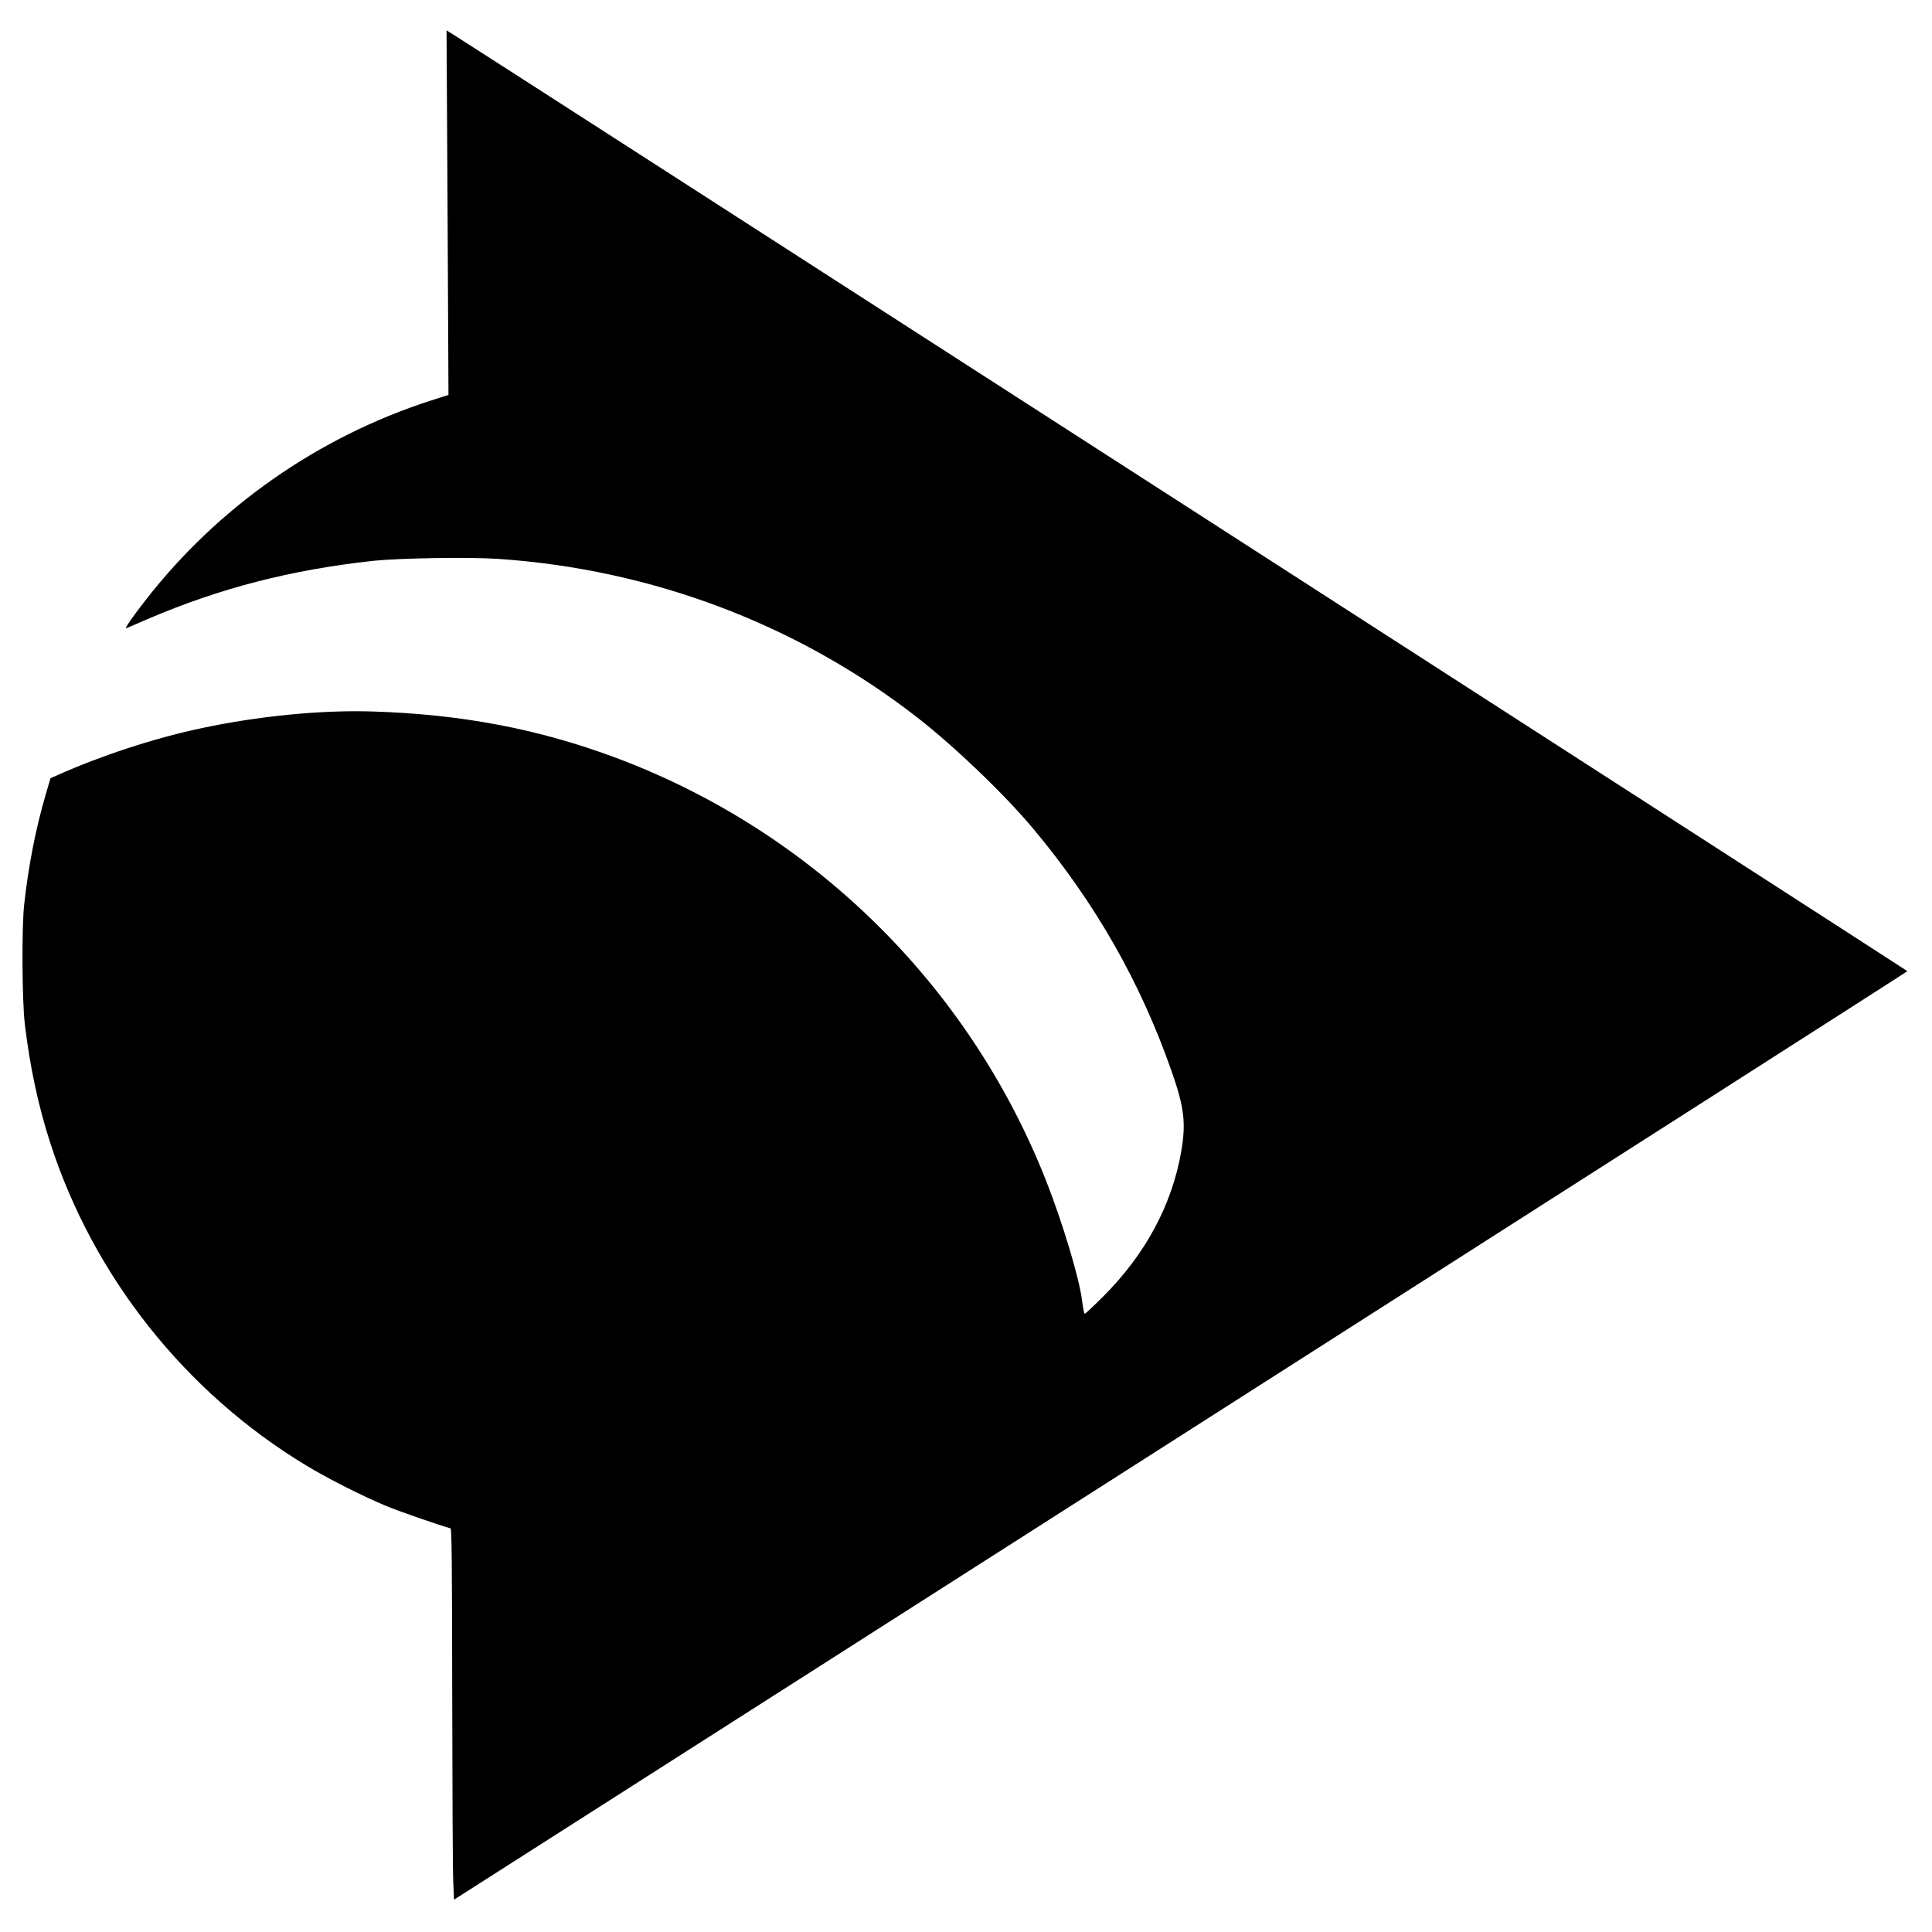
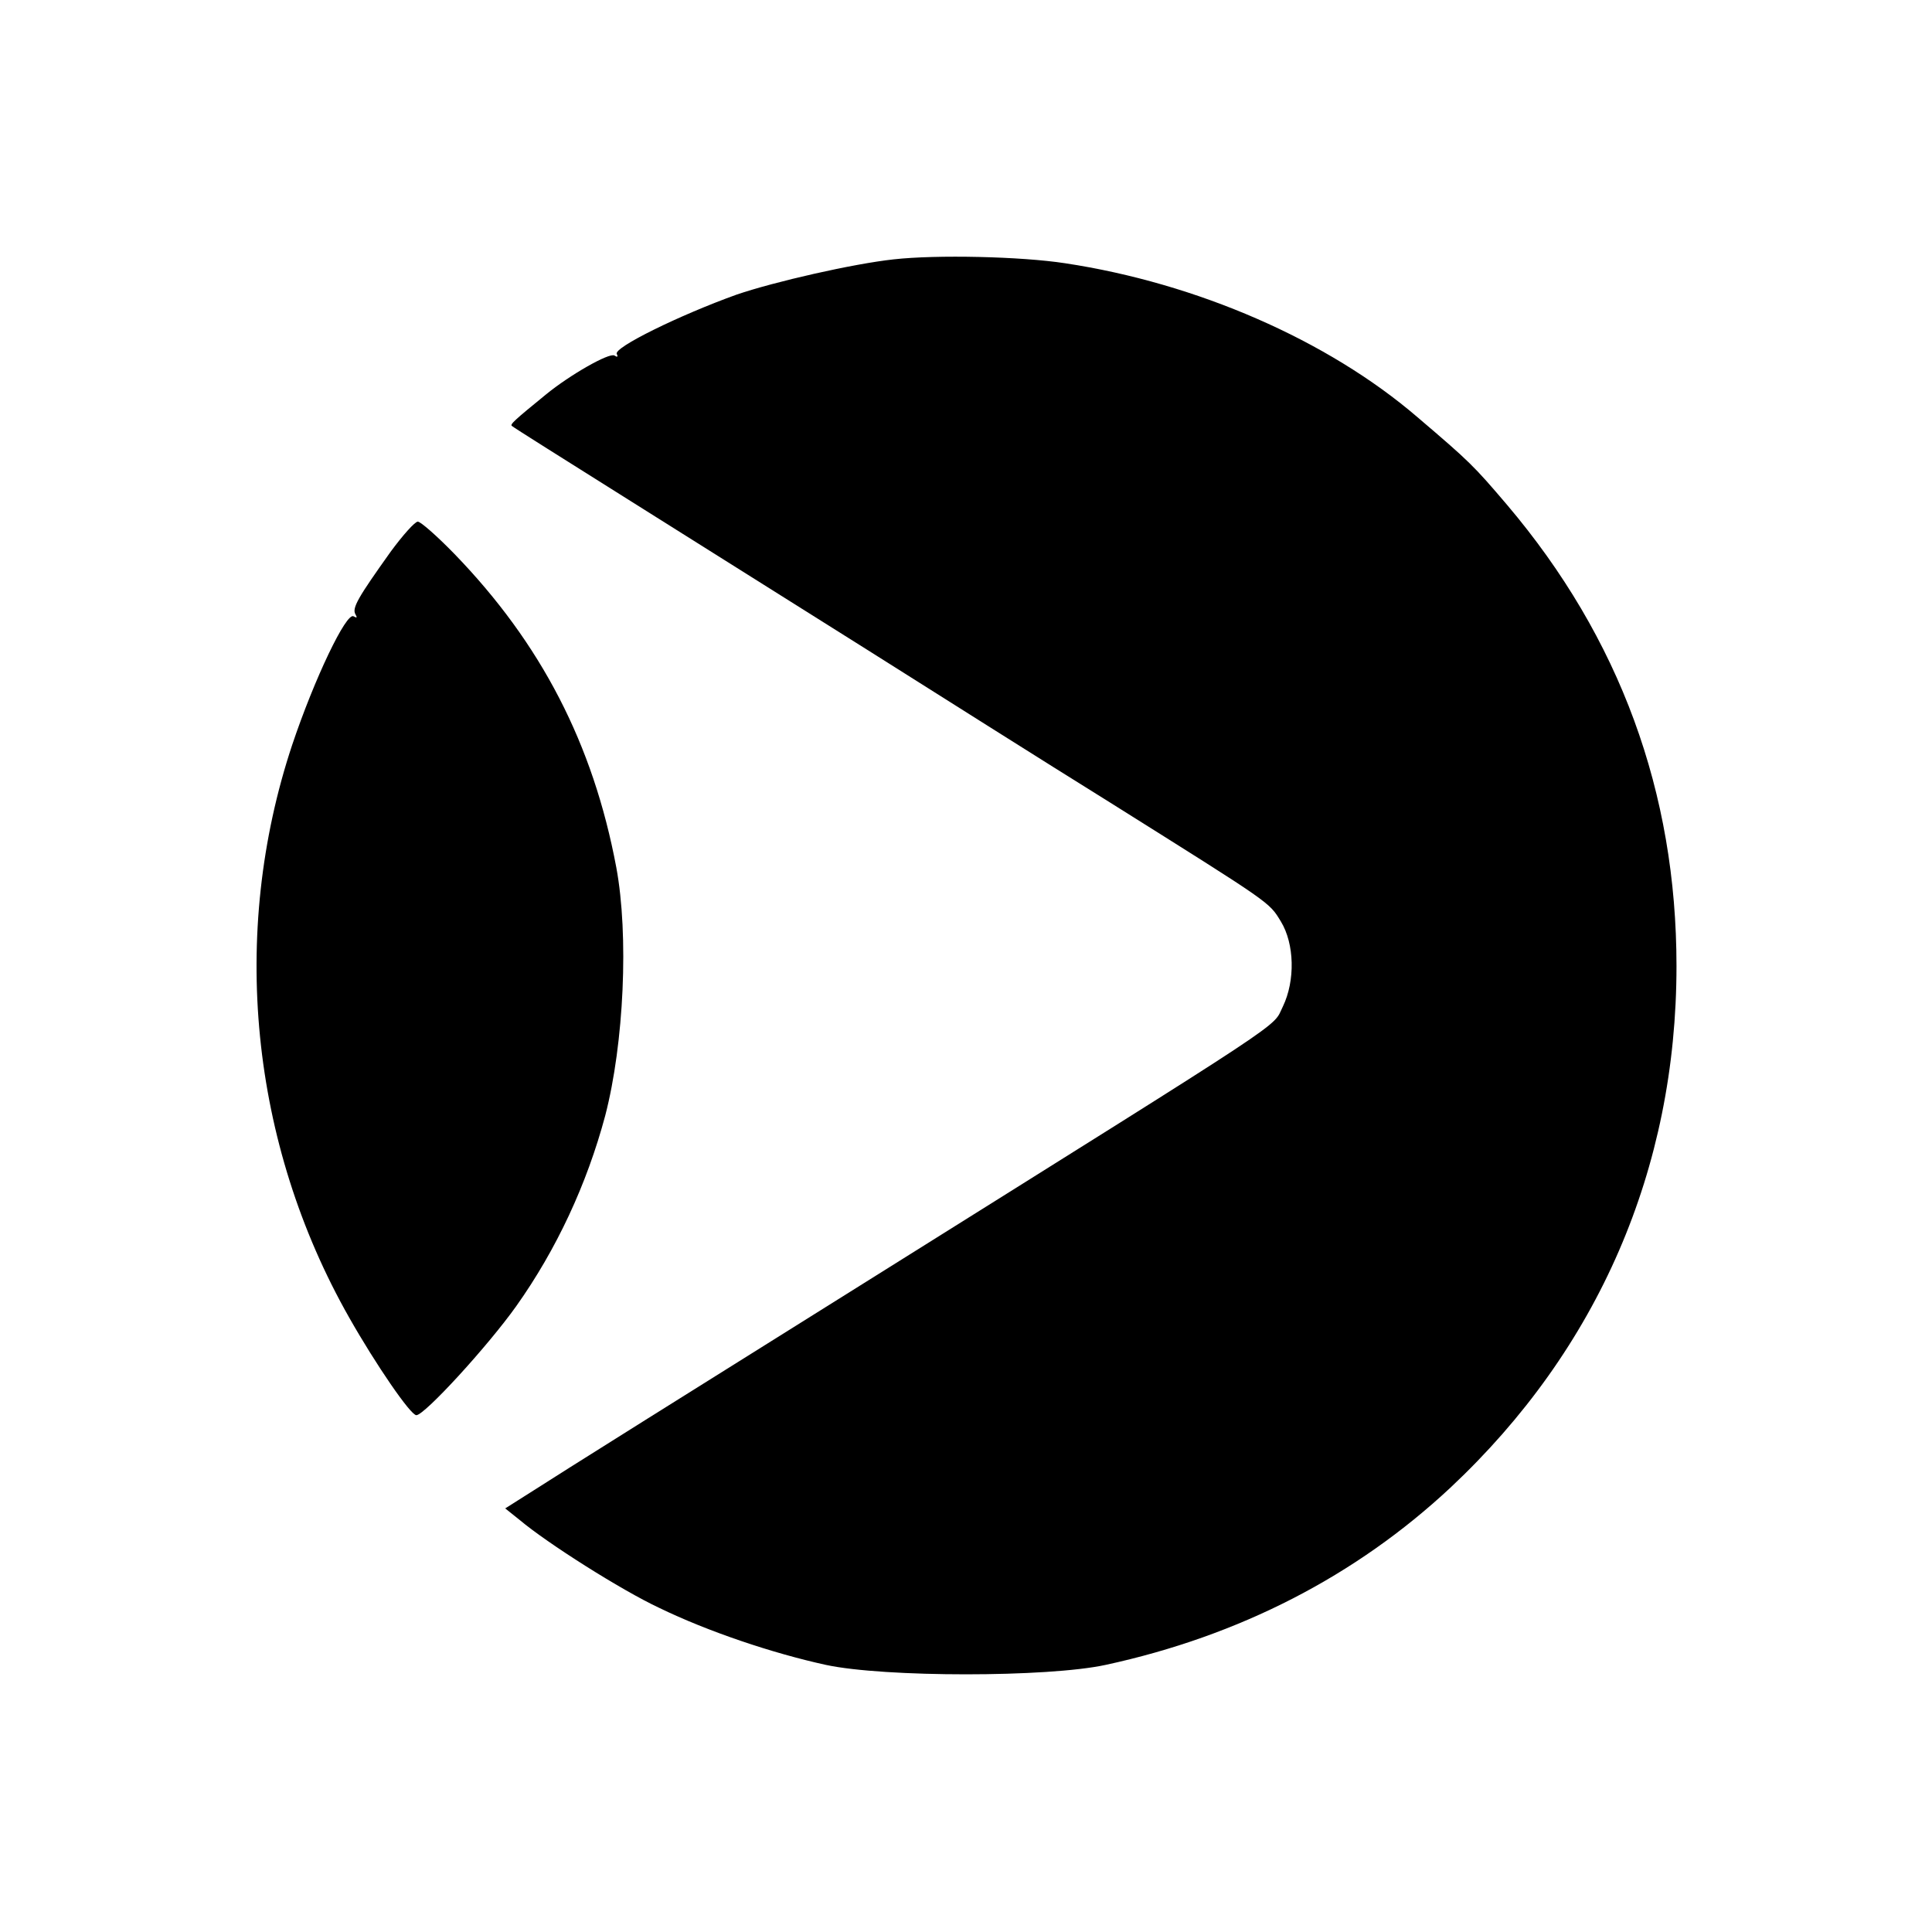
- <svg xmlns="http://www.w3.org/2000/svg" version="1.0" width="1500pt" height="1500pt" viewBox="0 0 1500 1500" preserveAspectRatio="xMidYMid meet">
-   <g transform="translate(0,1500) scale(0.1,-0.1)" fill="#000000" stroke="none">
-     <path d="M3475 13349 l7 -1415 -134 -43 c-877 -282 -1658 -828 -2222 -1556 -98 -125 -162 -219 -146 -213 8 4 83 36 165 71 559 240 1113 383 1755 453 201 21 741 30 966 15 1197 -81 2328 -509 3259 -1234 293 -229 678 -598 902 -867 480 -576 827 -1185 1070 -1879 98 -281 112 -400 74 -621 -72 -415 -278 -799 -607 -1127 -73 -73 -137 -133 -142 -133 -5 0 -14 46 -21 103 -21 172 -150 601 -278 927 -598 1519 -1811 2713 -3337 3285 -601 225 -1199 339 -1891 361 -403 13 -897 -36 -1342 -132 -357 -76 -771 -212 -1104 -361 l-57 -25 -37 -126 c-77 -263 -134 -552 -167 -852 -20 -180 -17 -749 5 -935 40 -330 104 -631 198 -921 336 -1038 1049 -1936 1988 -2503 165 -100 442 -240 621 -314 104 -43 404 -147 498 -173 9 -3 12 -272 13 -1301 1 -714 4 -1362 8 -1440 l6 -142 5642 3602 c3103 1981 5642 3604 5642 3607 0 4 -11200 7218 -11301 7279 l-41 25 8 -1415z" />
+ <svg xmlns="http://www.w3.org/2000/svg" version="1.0" width="400pt" height="400pt" viewBox="0 0 400 400" preserveAspectRatio="xMidYMid meet">
+   <g transform="translate(0,400) scale(0.1,-0.1)" fill="#000000" stroke="none">
+     <path d="M1850 3463 c-83 -9 -246 -46 -325 -73 -117 -42 -256 -110 -248 -123 3 -6 1 -7 -5 -3 -11 6 -92 -40 -142 -81 -65 -53 -75 -62 -70 -65 3 -3 113 -72 245 -155 132 -83 353 -222 490 -308 138 -87 364 -230 504 -317 336 -211 328 -205 353 -246 28 -46 30 -122 4 -176 -23 -46 34 -8 -836 -553 -360 -225 -682 -427 -714 -448 l-60 -38 30 -24 c57 -48 210 -145 289 -182 101 -49 235 -94 345 -118 121 -26 459 -26 579 0 277 60 518 184 714 367 306 287 468 660 468 1080 0 359 -117 679 -351 955 -69 81 -77 89 -185 181 -186 160 -458 278 -730 319 -91 14 -266 18 -355 8z" />
+     <path d="M809 2858 c-67 -94 -81 -117 -73 -130 4 -7 3 -8 -4 -4 -15 9 -81 -129 -127 -266 -130 -391 -87 -825 118 -1186 55 -97 127 -202 139 -202 17 0 148 143 207 226 83 117 146 252 184 394 39 150 49 374 23 514 -48 256 -156 464 -335 649 -36 37 -70 67 -76 67 -6 0 -31 -28 -56 -62z" />
  </g>
</svg>
